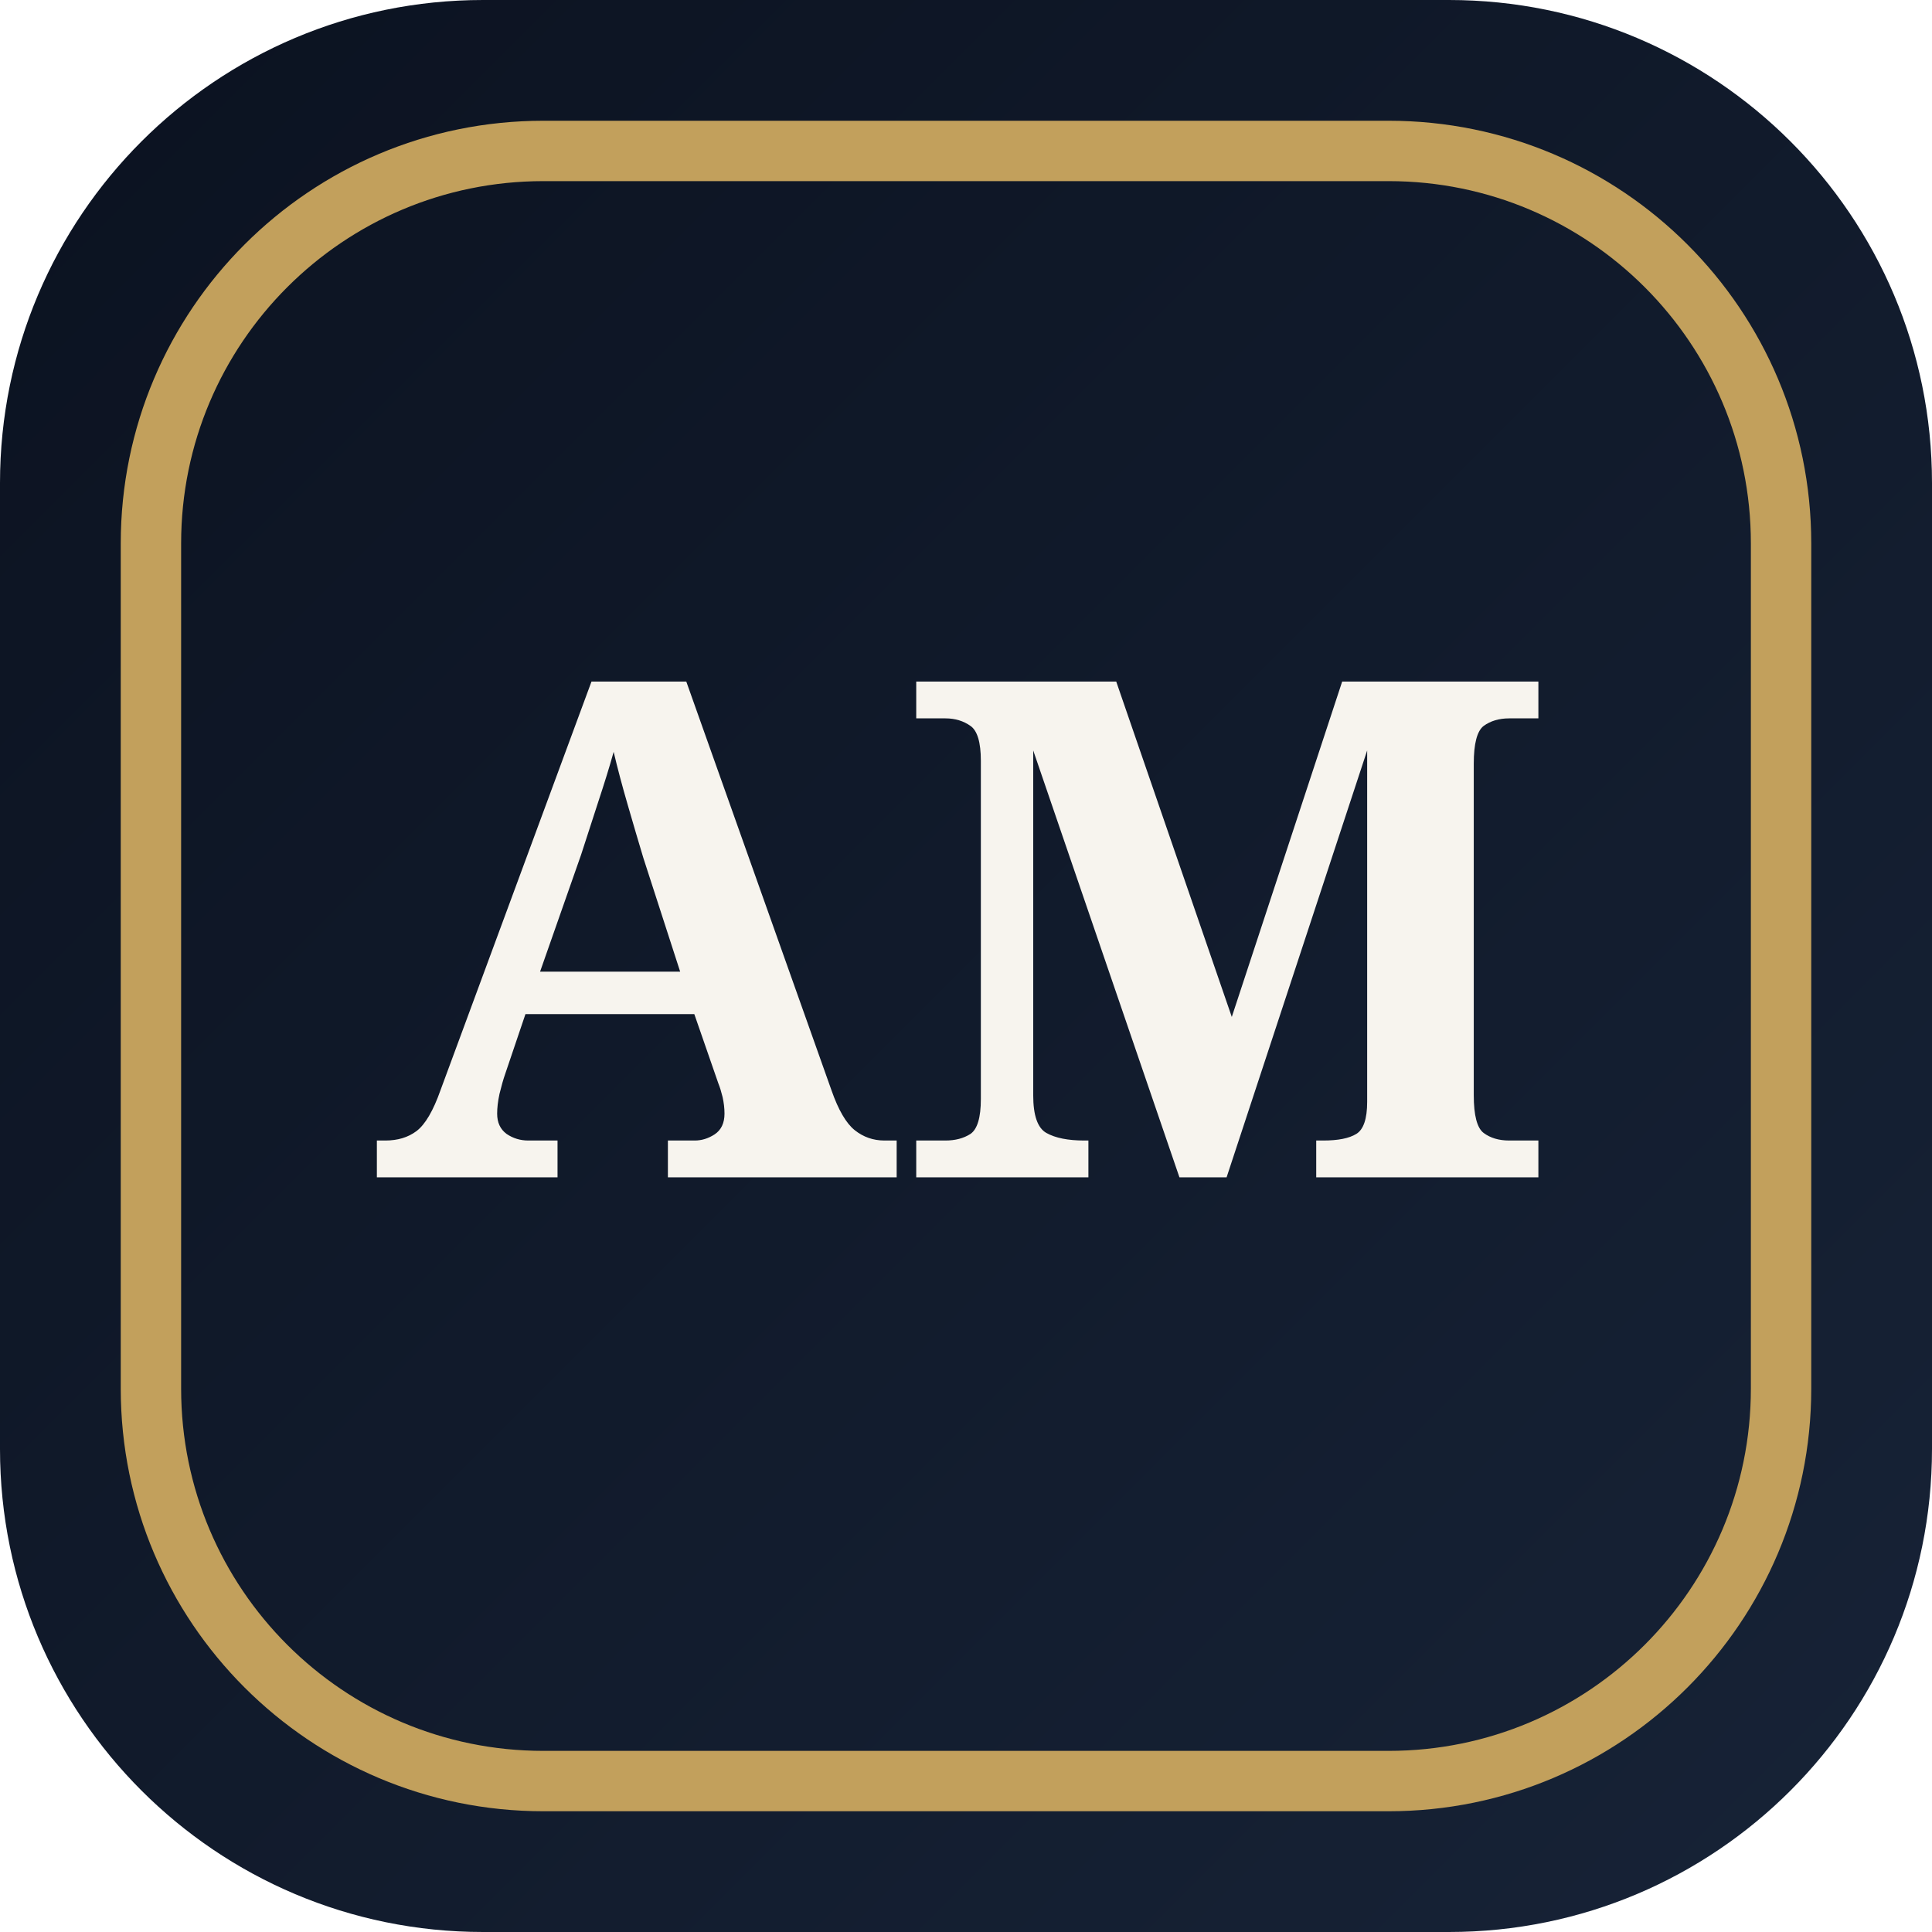
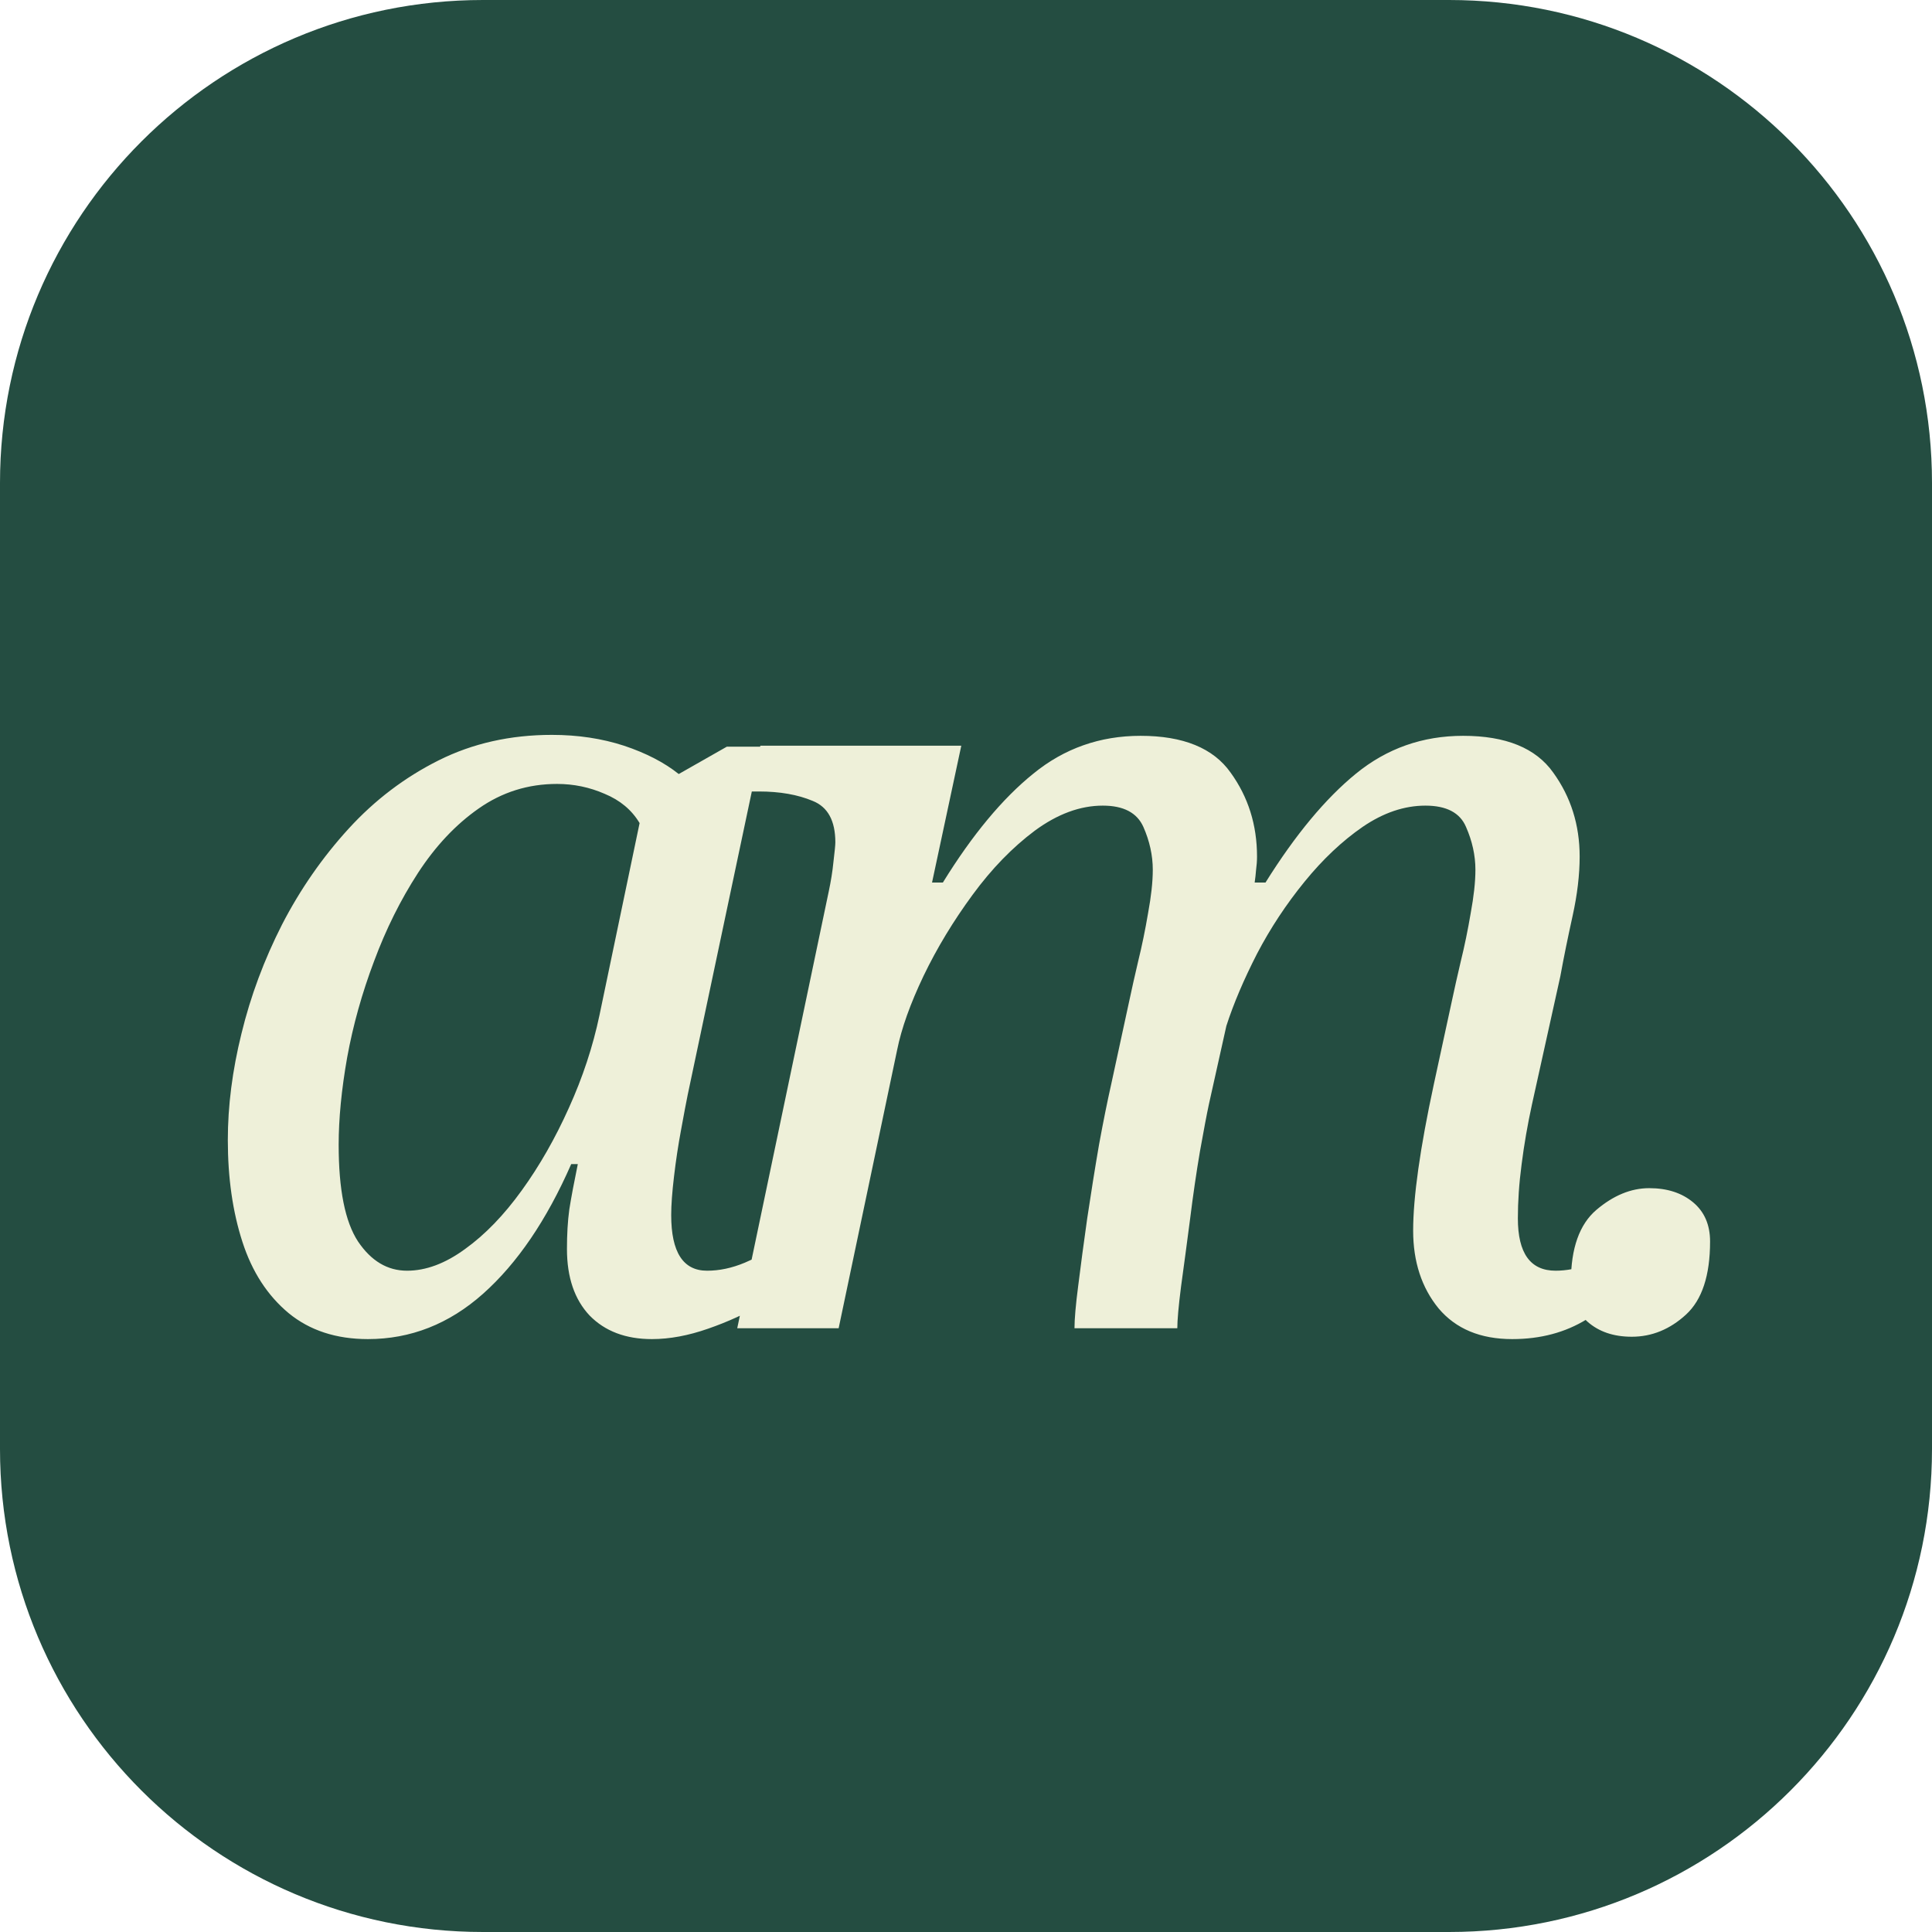
- <svg xmlns="http://www.w3.org/2000/svg" viewBox="0 0 64 64" role="img" aria-label="Abdul Muntakim">
-   <defs>
-     <linearGradient id="bg" x1="0" y1="0" x2="1" y2="1">
-       <stop offset="0%" stop-color="#0b1220" />
-       <stop offset="100%" stop-color="#172337" />
-     </linearGradient>
-   </defs>
-   <rect width="64" height="64" rx="16" fill="url(#bg)" />
-   <rect x="5" y="5" width="54" height="54" rx="13" fill="none" stroke="#c2a05c" stroke-width="2" />
-   <text x="32" y="39" text-anchor="middle" font-family="Georgia, serif" font-size="23" font-weight="700" fill="#f7f4ee">AM</text>
+ <svg xmlns="http://www.w3.org/2000/svg" viewBox="0 0 64 64">
+   <rect width="64" height="64" rx="16" fill="#244d41" />
+   <text x="6" y="44" font-family="Georgia,serif" font-style="italic" font-size="36" letter-spacing="-4" fill="#eef0d9">am.</text>
</svg>
